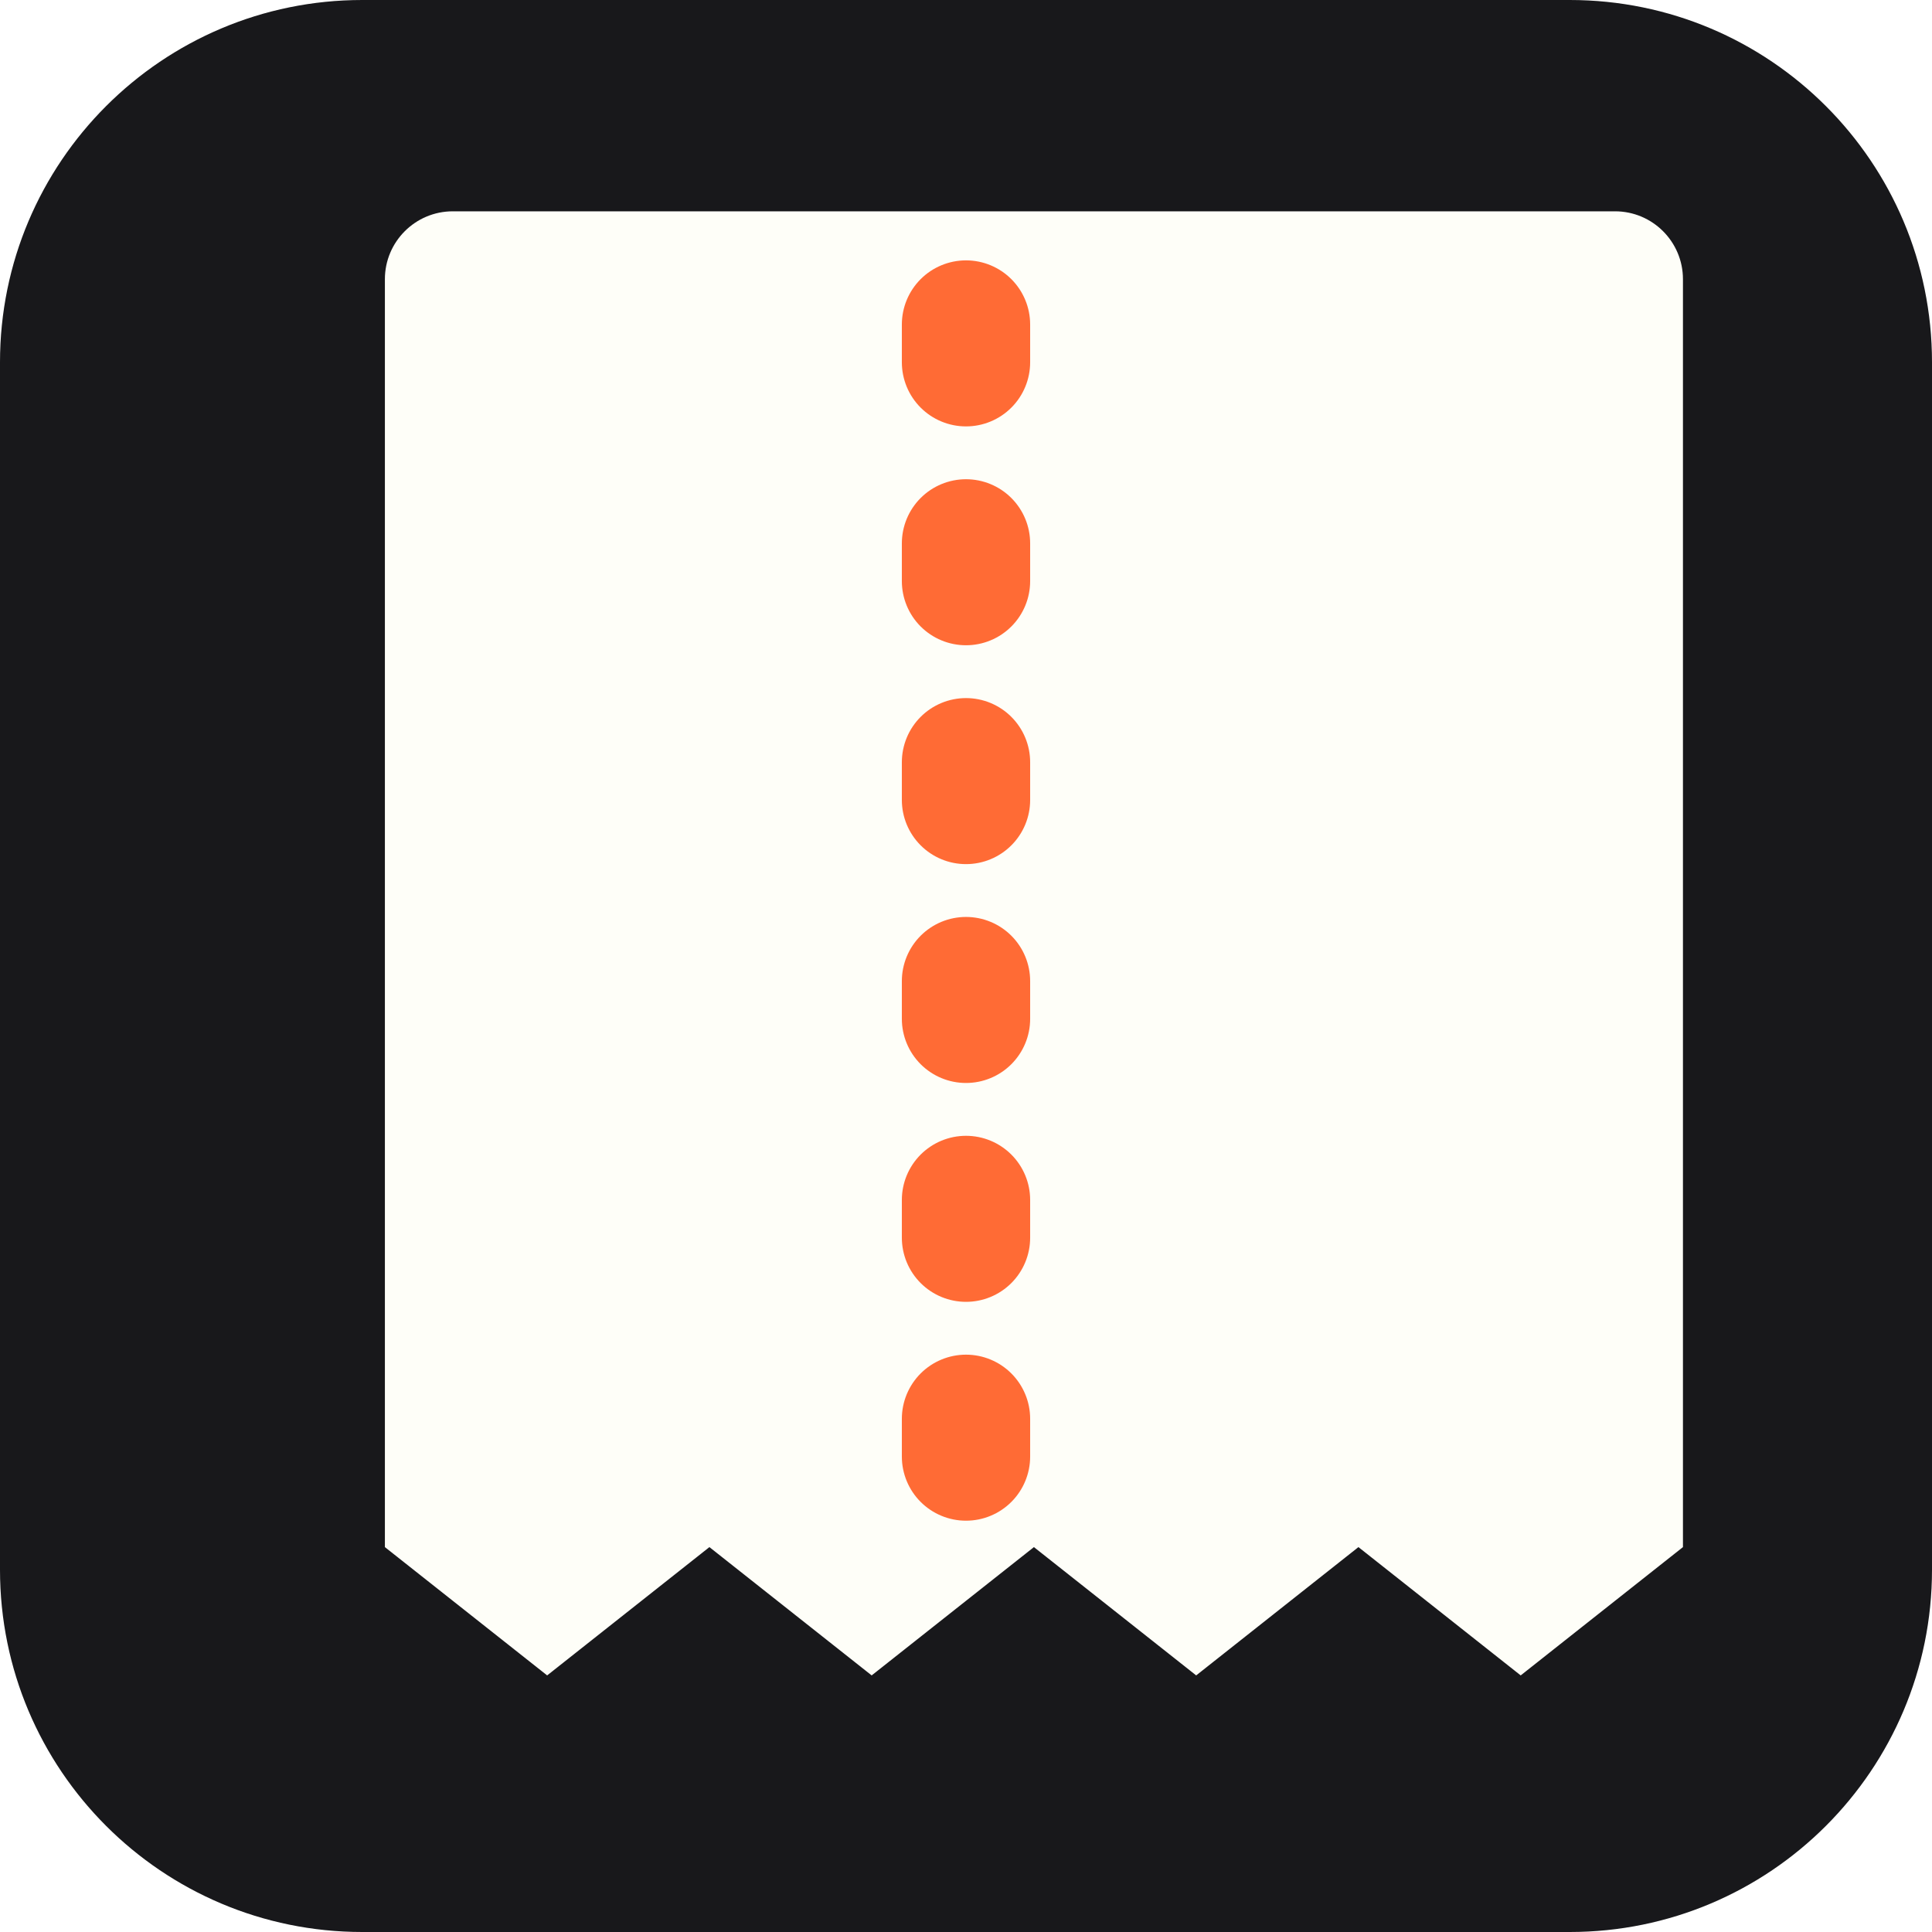
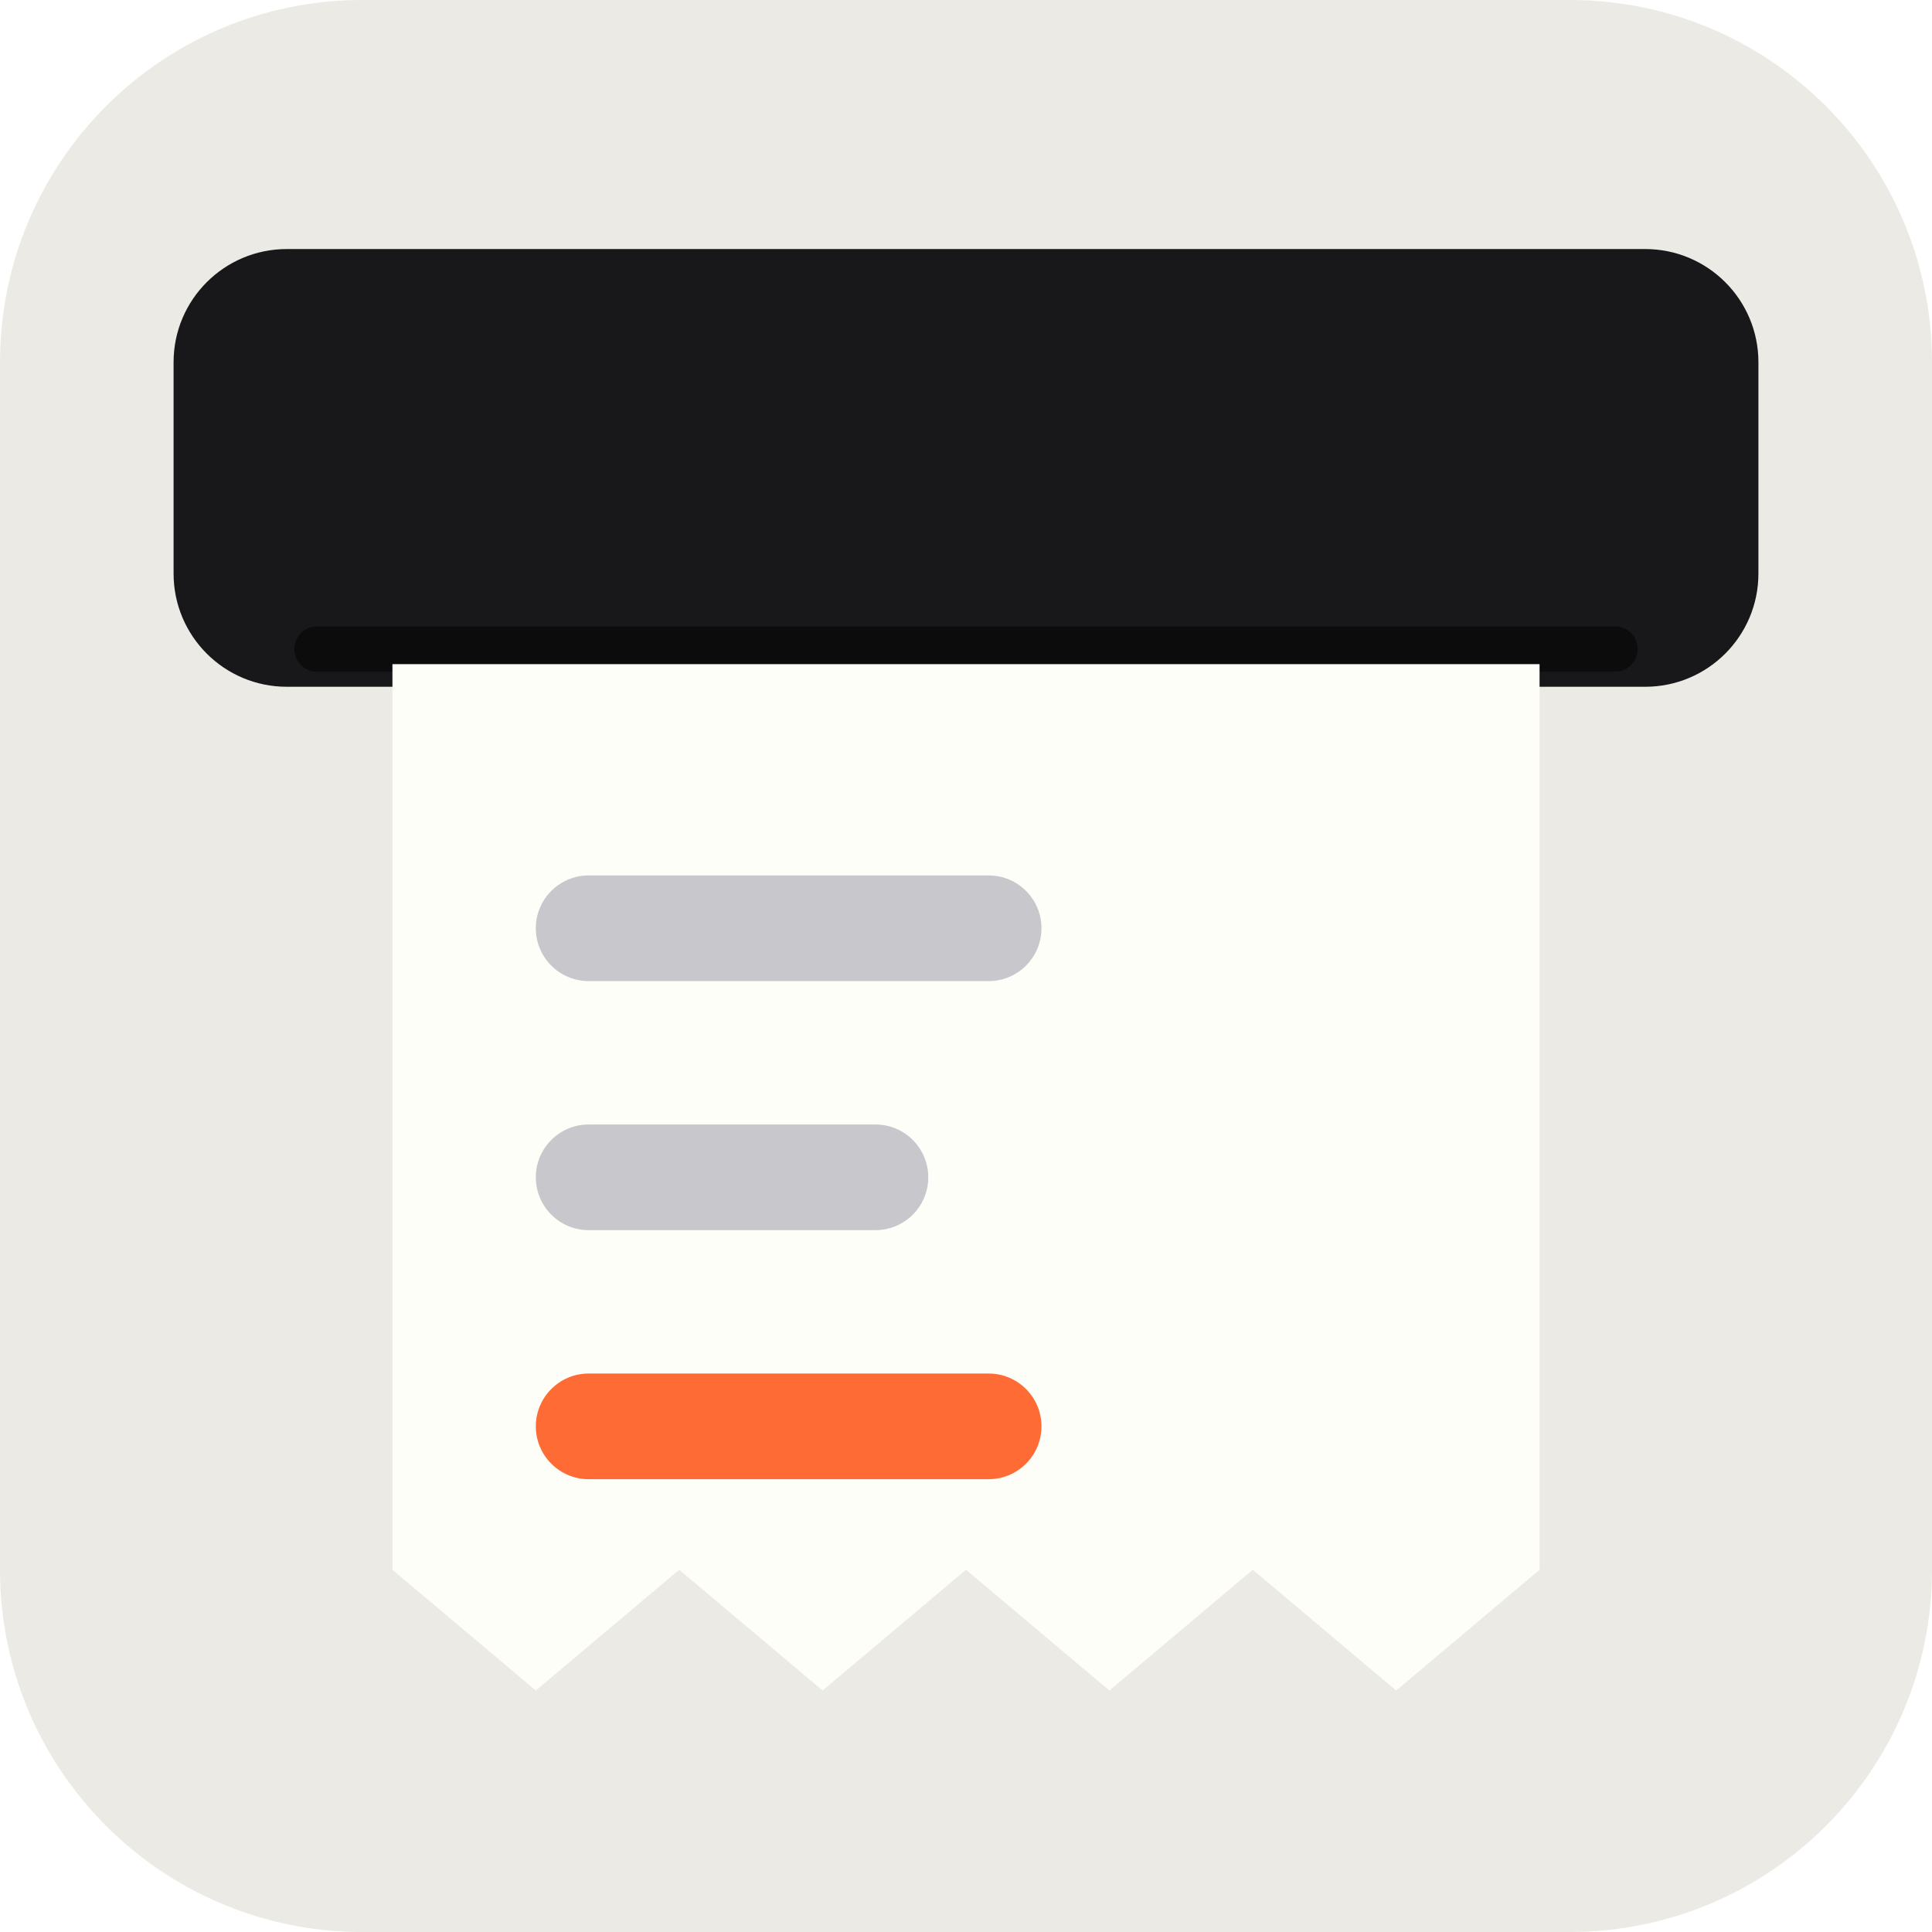
<svg xmlns="http://www.w3.org/2000/svg" viewBox="0 0 512 512" role="img" aria-label="comparTICKET">
-   <rect width="512" height="512" rx="96" fill="#18181B" />
-   <path fill="#FEFEF8" d="     M 84 56     h 344     a 18 18 0 0 1 18 18     v 336     l -43 34 -43 -34 -43 34 -43 -34 -43 34 -43 -34 -43 34 -43 -34     v -336     a 18 18 0 0 1 18 -18     z" />
-   <line x1="256" y1="86" x2="256" y2="410" stroke="#FF6B35" stroke-width="34" stroke-linecap="round" stroke-dasharray="10 48" />
+   <rect width="512" height="512" rx="96" fill="#ECEAE4" />
+   <rect x="46" y="66" width="420" height="116" rx="30" fill="#18181B" />
+   <rect x="78" y="166" width="356" height="12" rx="6" fill="#000" opacity="0.5" />
+   <path fill="#FEFEF8" d="     M 104 176     h 304     v 240     l -38 32 -38 -32 -38 32 -38 -32 -38 32 -38 -32 -38 32 -38 -32     z" />
+   <g fill="#C7C7CC">
+     <rect x="142" y="232" width="134" height="28" rx="14" />
+     <rect x="142" y="298" width="104" height="28" rx="14" />
+   </g>
+   <rect x="142" y="364" width="134" height="28" rx="14" fill="#FF6B35" />
</svg>
